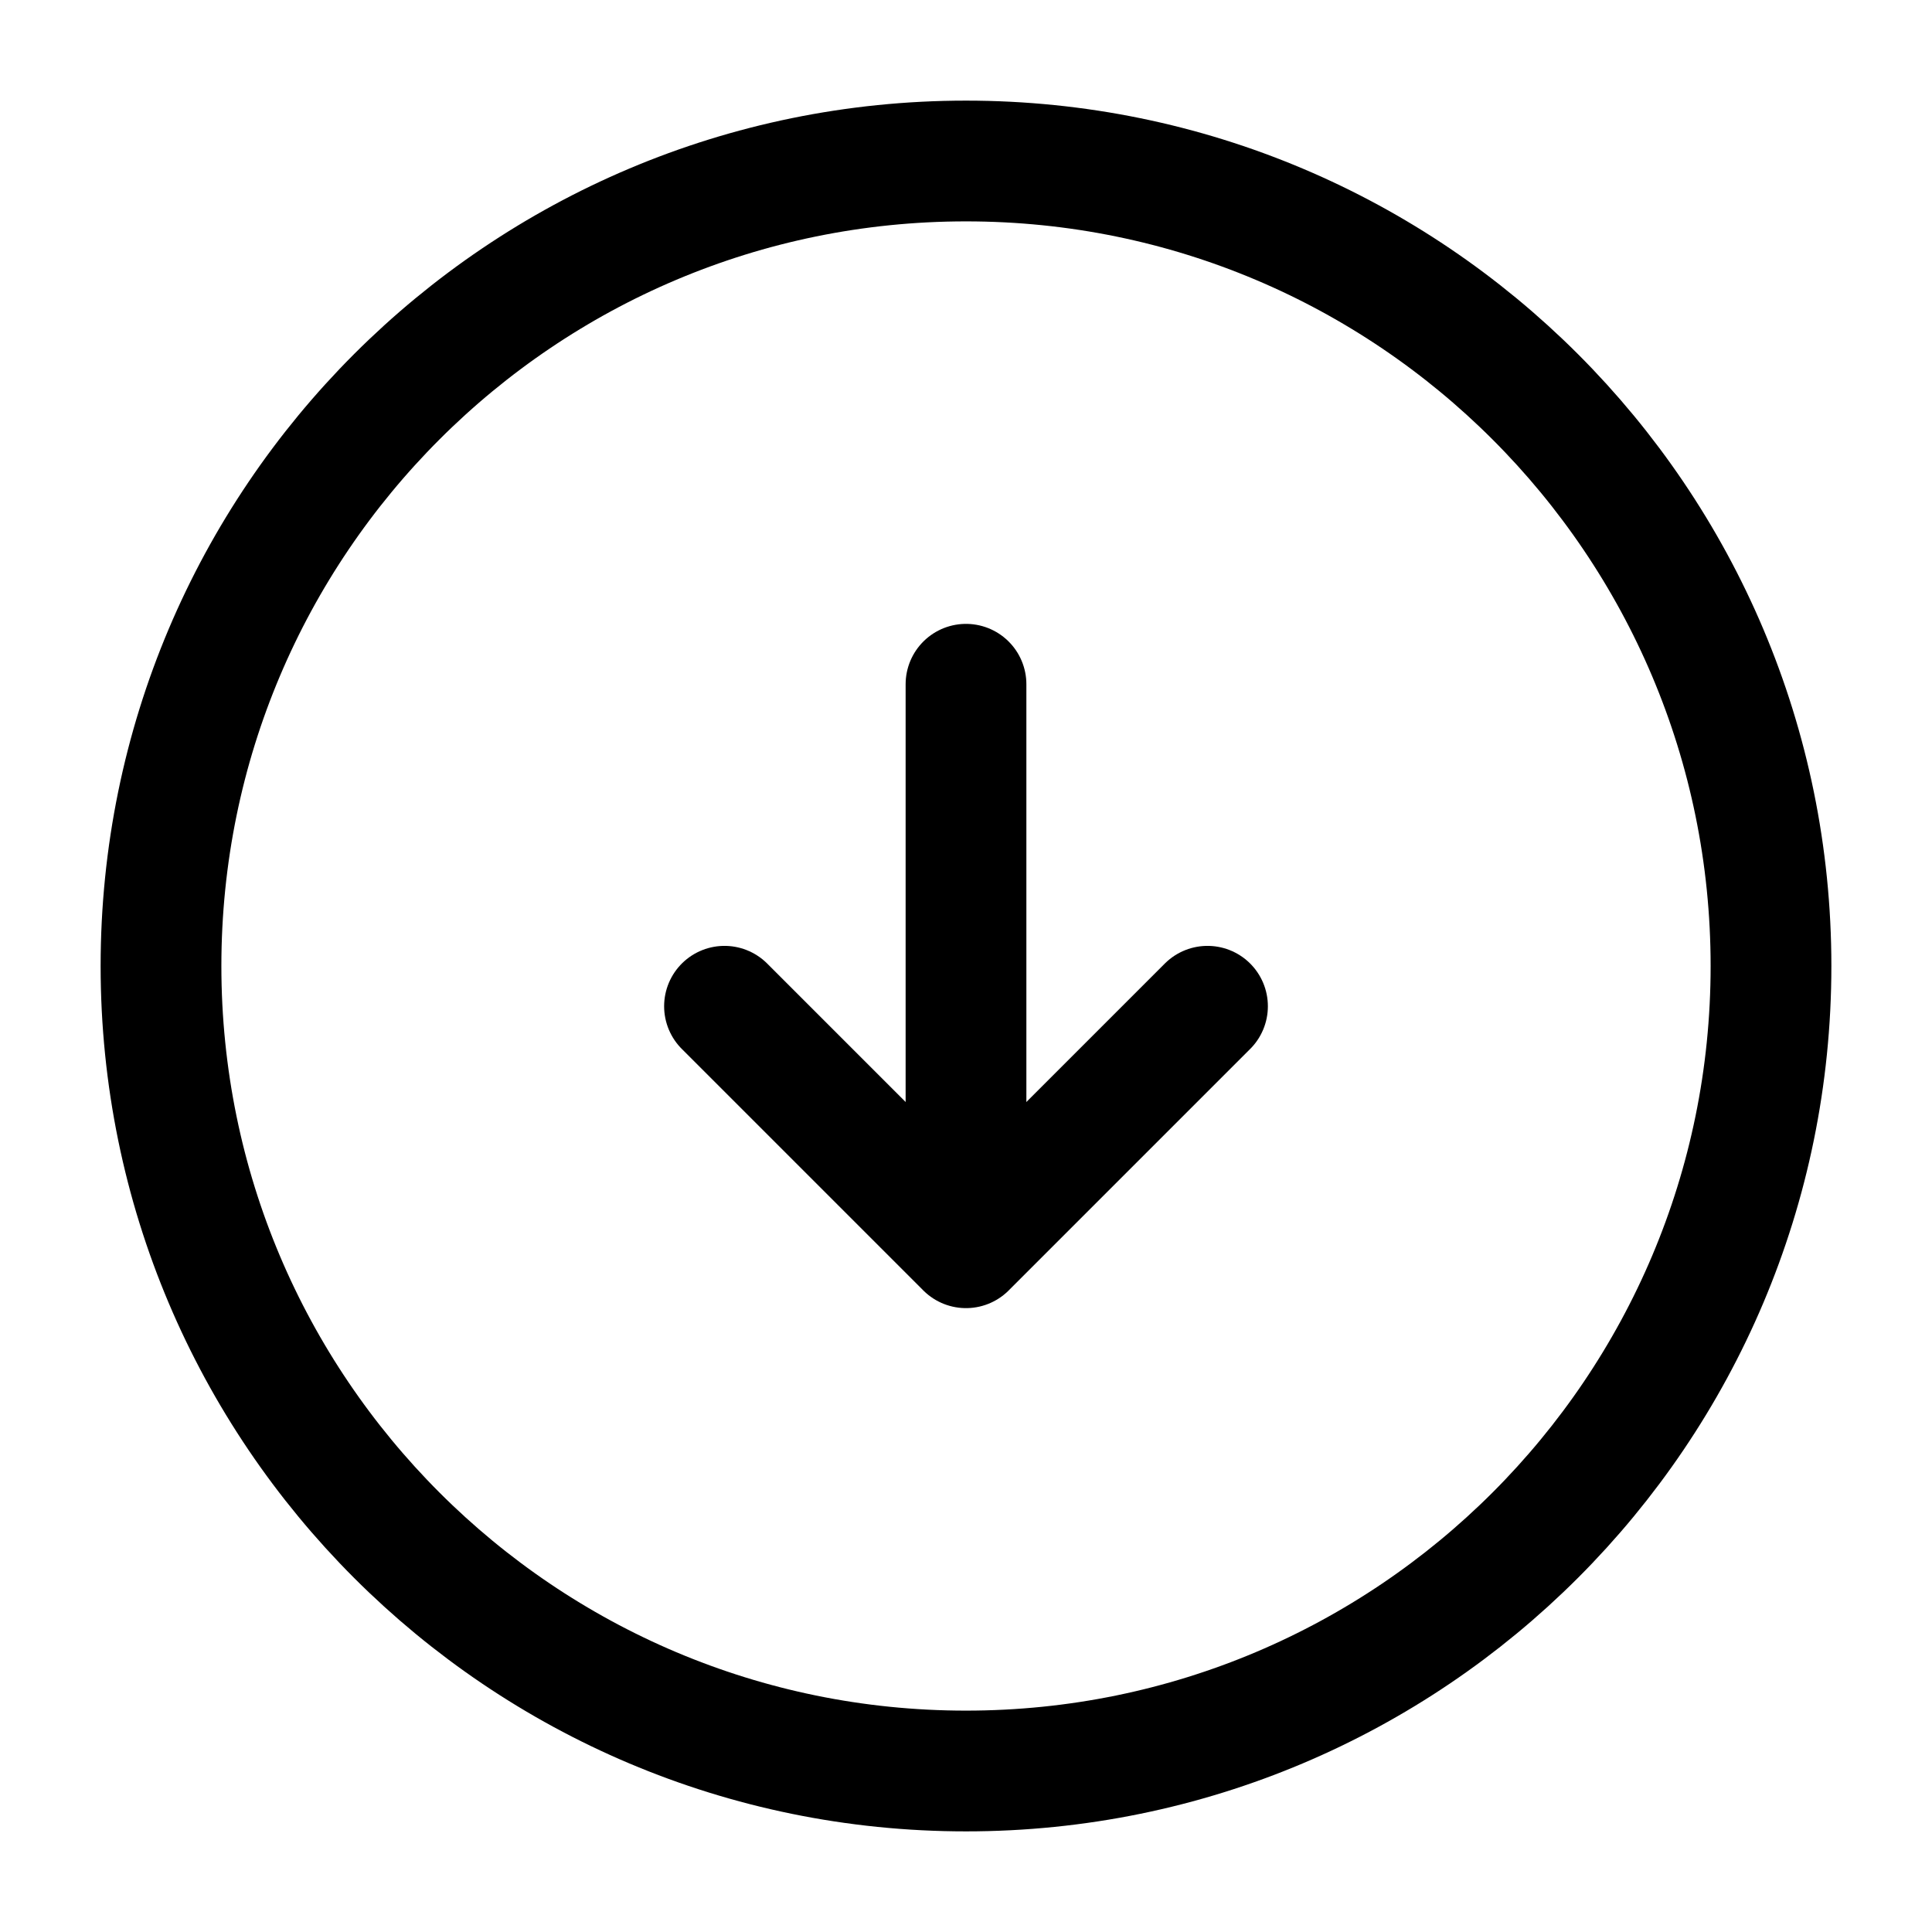
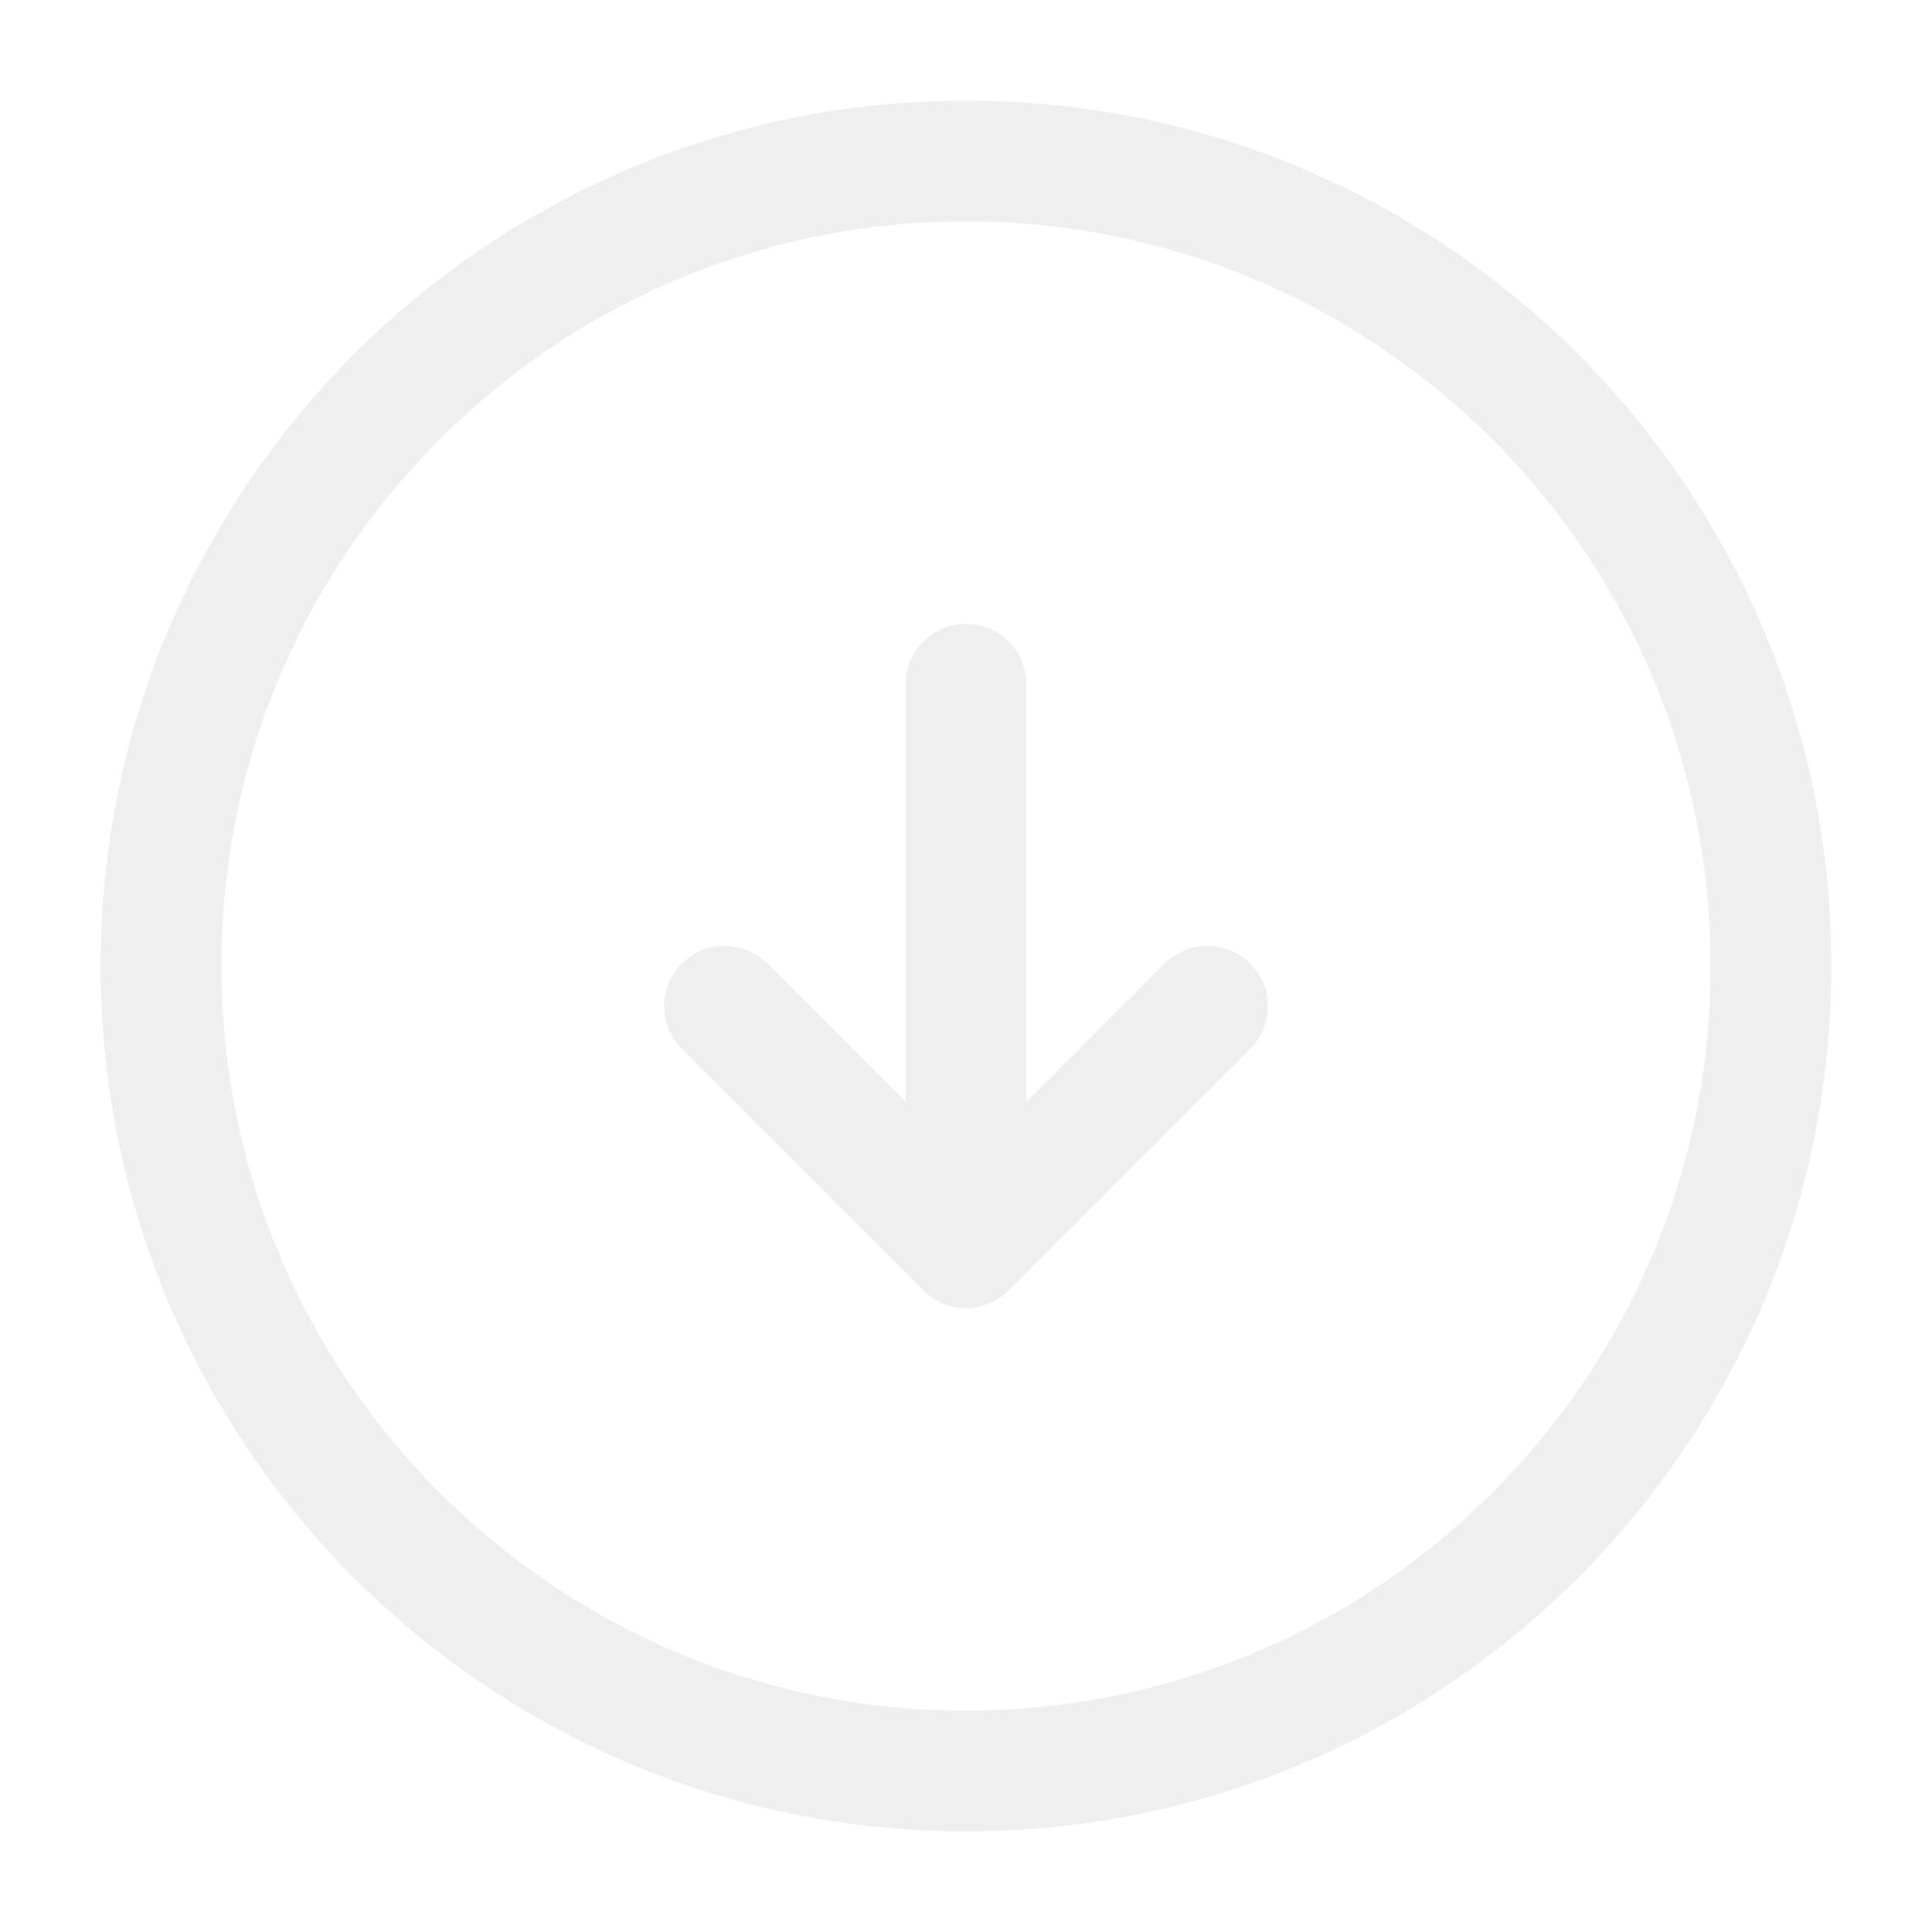
<svg xmlns="http://www.w3.org/2000/svg" width="24" height="24" viewBox="0 0 24 24" fill="none">
-   <path d="M12 8.5V14.5M12 22C17.523 22 22 17.523 22 12C22 6.477 17.523 2 12 2C6.477 2 2 6.477 2 12C2 17.523 6.477 22 12 22Z" stroke="black" stroke-width="1.5" stroke-linecap="round" stroke-linejoin="round" />
-   <path d="M9 12.5L12 15.5L15 12.5" stroke="black" stroke-width="1.5" stroke-linecap="round" stroke-linejoin="round" />
+   <path d="M12 8.5V14.5M12 22C17.523 22 22 17.523 22 12C22 6.477 17.523 2 12 2C6.477 2 2 6.477 2 12C2 17.523 6.477 22 12 22Z" stroke="#EFEFF0" stroke-width="1.5" stroke-linecap="round" stroke-linejoin="round" />
+   <path d="M9 12.5L12 15.5L15 12.5" stroke="#EFEFF0" stroke-width="1.5" stroke-linecap="round" stroke-linejoin="round" />
</svg>
